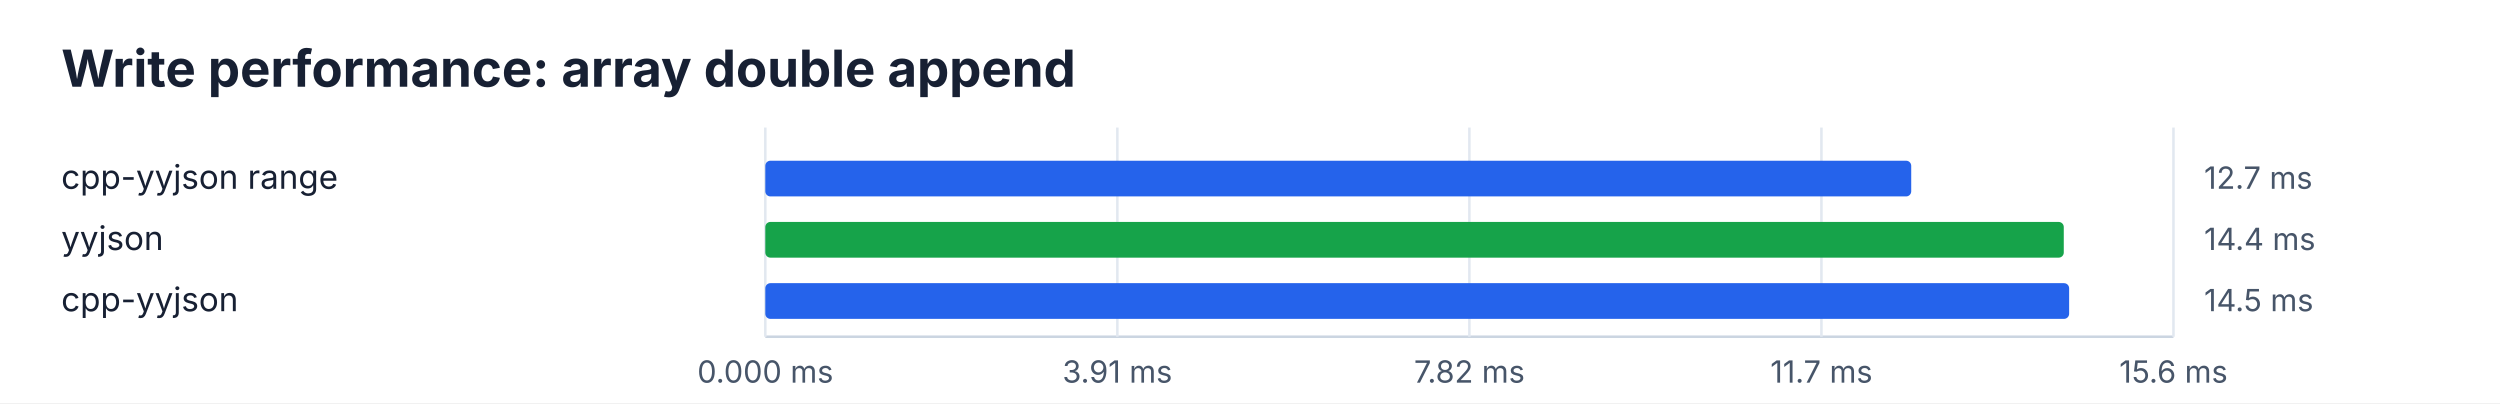
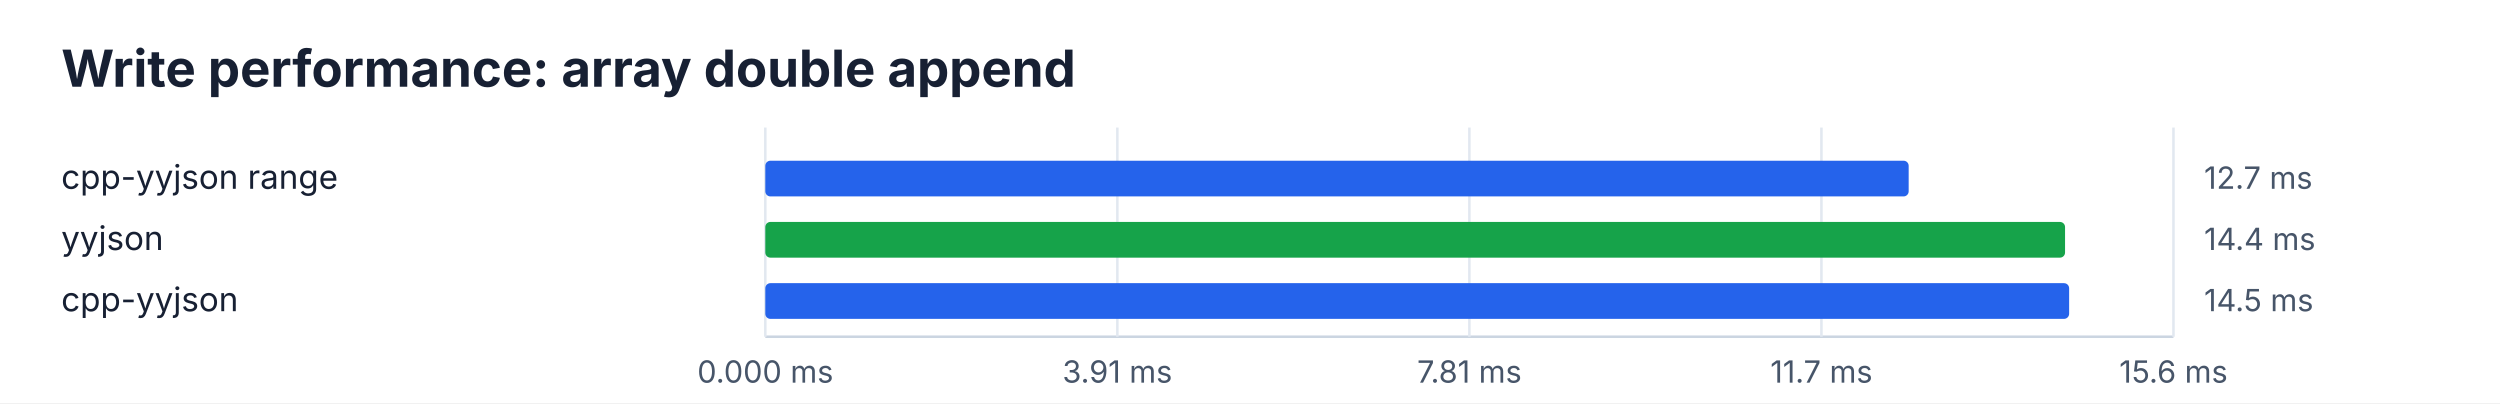
<svg xmlns="http://www.w3.org/2000/svg" width="980" height="158" viewBox="0 0 980 158">
  <rect width="100%" height="100%" fill="#ffffff" />
  <style>text{font-family:ui-sans-serif,system-ui,-apple-system,BlinkMacSystemFont,"Segoe UI",sans-serif;fill:#172033}.title{font-size:20px;font-weight:700}.heading{font-size:13px;font-weight:600;fill:#334155}.label{font-size:13px}.value{font-size:12px;fill:#475569}.axis{stroke:#cbd5e1;stroke-width:1}.grid{stroke:#e2e8f0;stroke-width:1}</style>
  <text x="24" y="34" class="title">Write performance: array double append</text>
  <line x1="300" y1="132" x2="852" y2="132" class="axis" />
  <line x1="300.0" y1="50" x2="300.0" y2="132" class="grid" />
  <text x="300.0" y="150" class="value" text-anchor="middle">0.000 ms</text>
  <line x1="438.0" y1="50" x2="438.0" y2="132" class="grid" />
  <text x="438.0" y="150" class="value" text-anchor="middle">3.91 ms</text>
  <line x1="576.0" y1="50" x2="576.0" y2="132" class="grid" />
-   <text x="576.0" y="150" class="value" text-anchor="middle">7.82 ms</text>
+   <text x="576.0" y="150" class="value" text-anchor="middle">7.81 ms</text>
  <line x1="714.0" y1="50" x2="714.0" y2="132" class="grid" />
  <text x="714.0" y="150" class="value" text-anchor="middle">11.7 ms</text>
  <line x1="852.0" y1="50" x2="852.0" y2="132" class="grid" />
  <text x="852.0" y="150" class="value" text-anchor="middle">15.6 ms</text>
  <text x="24" y="74" class="label">cpp-yyjson range</text>
-   <rect x="300" y="63" width="449.2" height="14" rx="2" fill="#2563eb" />
+   <rect x="300" y="63" width="448.2" height="14" rx="2" fill="#2563eb" />
  <text x="864" y="74" class="value">12.7 ms</text>
  <text x="24" y="98" class="label">yyjson</text>
-   <rect x="300" y="87" width="509.0" height="14" rx="2" fill="#16a34a" />
+   <rect x="300" y="87" width="509.5" height="14" rx="2" fill="#16a34a" />
  <text x="864" y="98" class="value">14.4 ms</text>
  <text x="24" y="122" class="label">cpp-yyjson</text>
  <rect x="300" y="111" width="511.1" height="14" rx="2" fill="#2563eb" />
  <text x="864" y="122" class="value">14.5 ms</text>
</svg>
